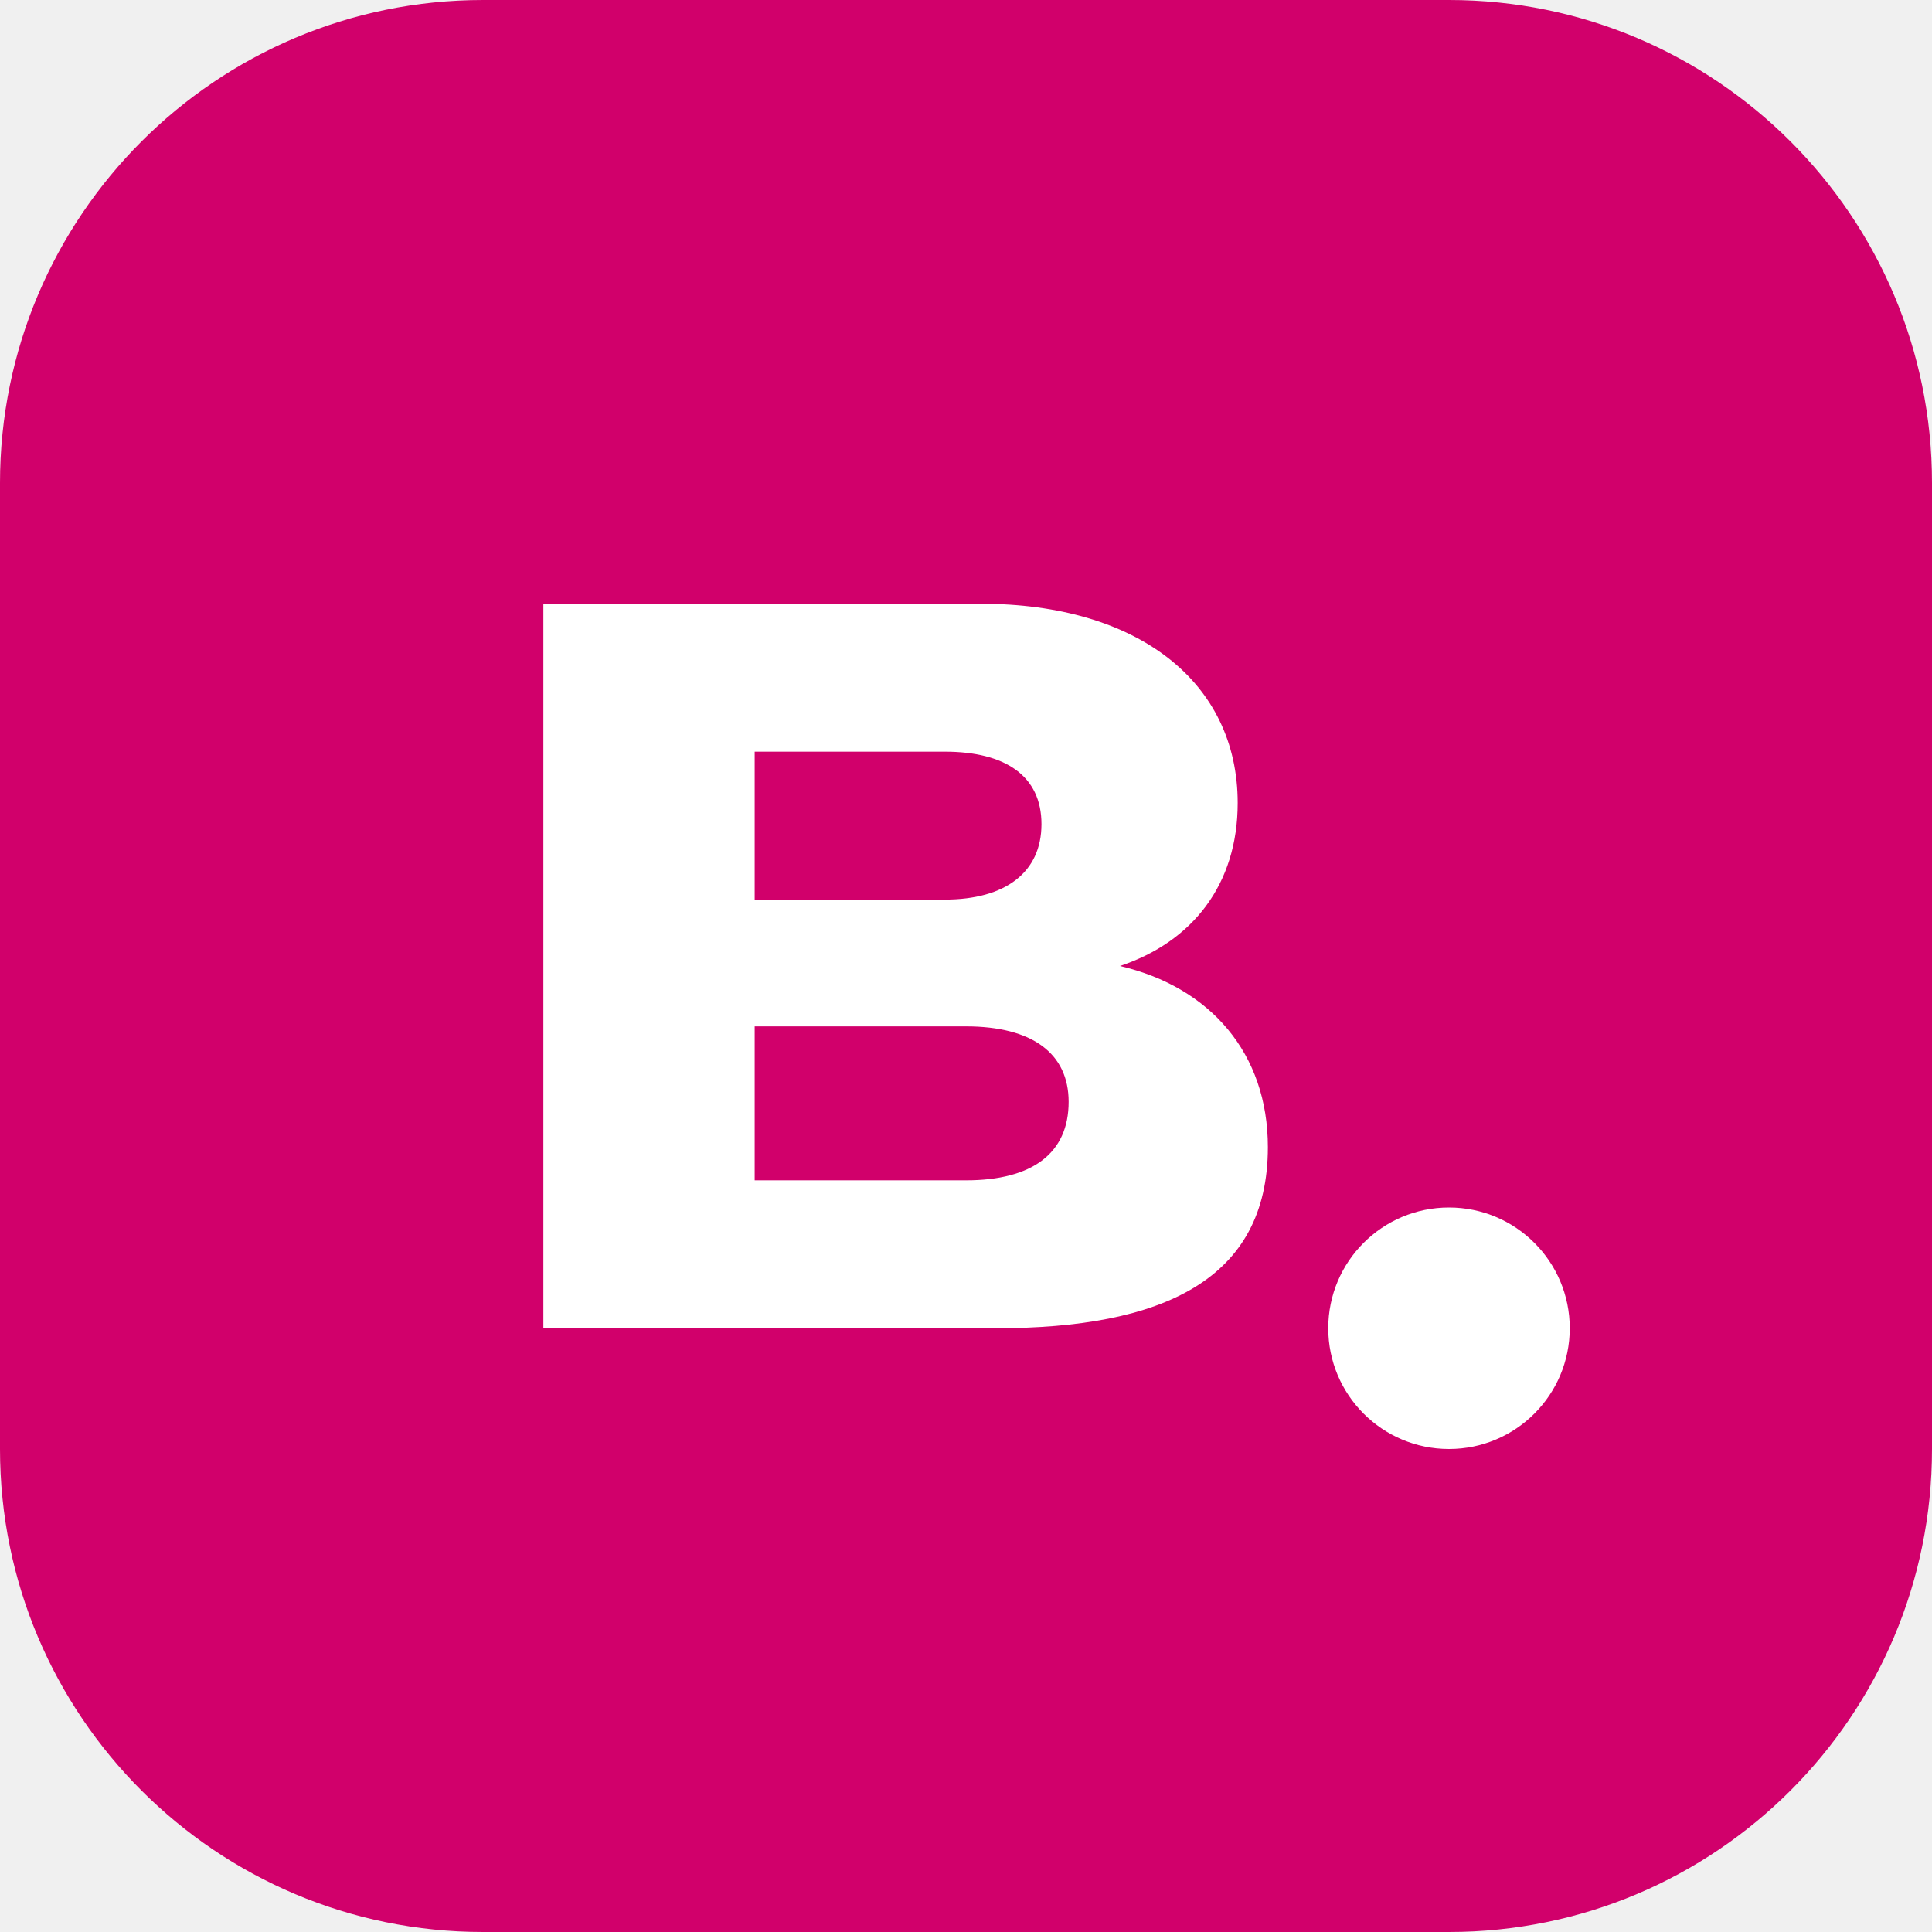
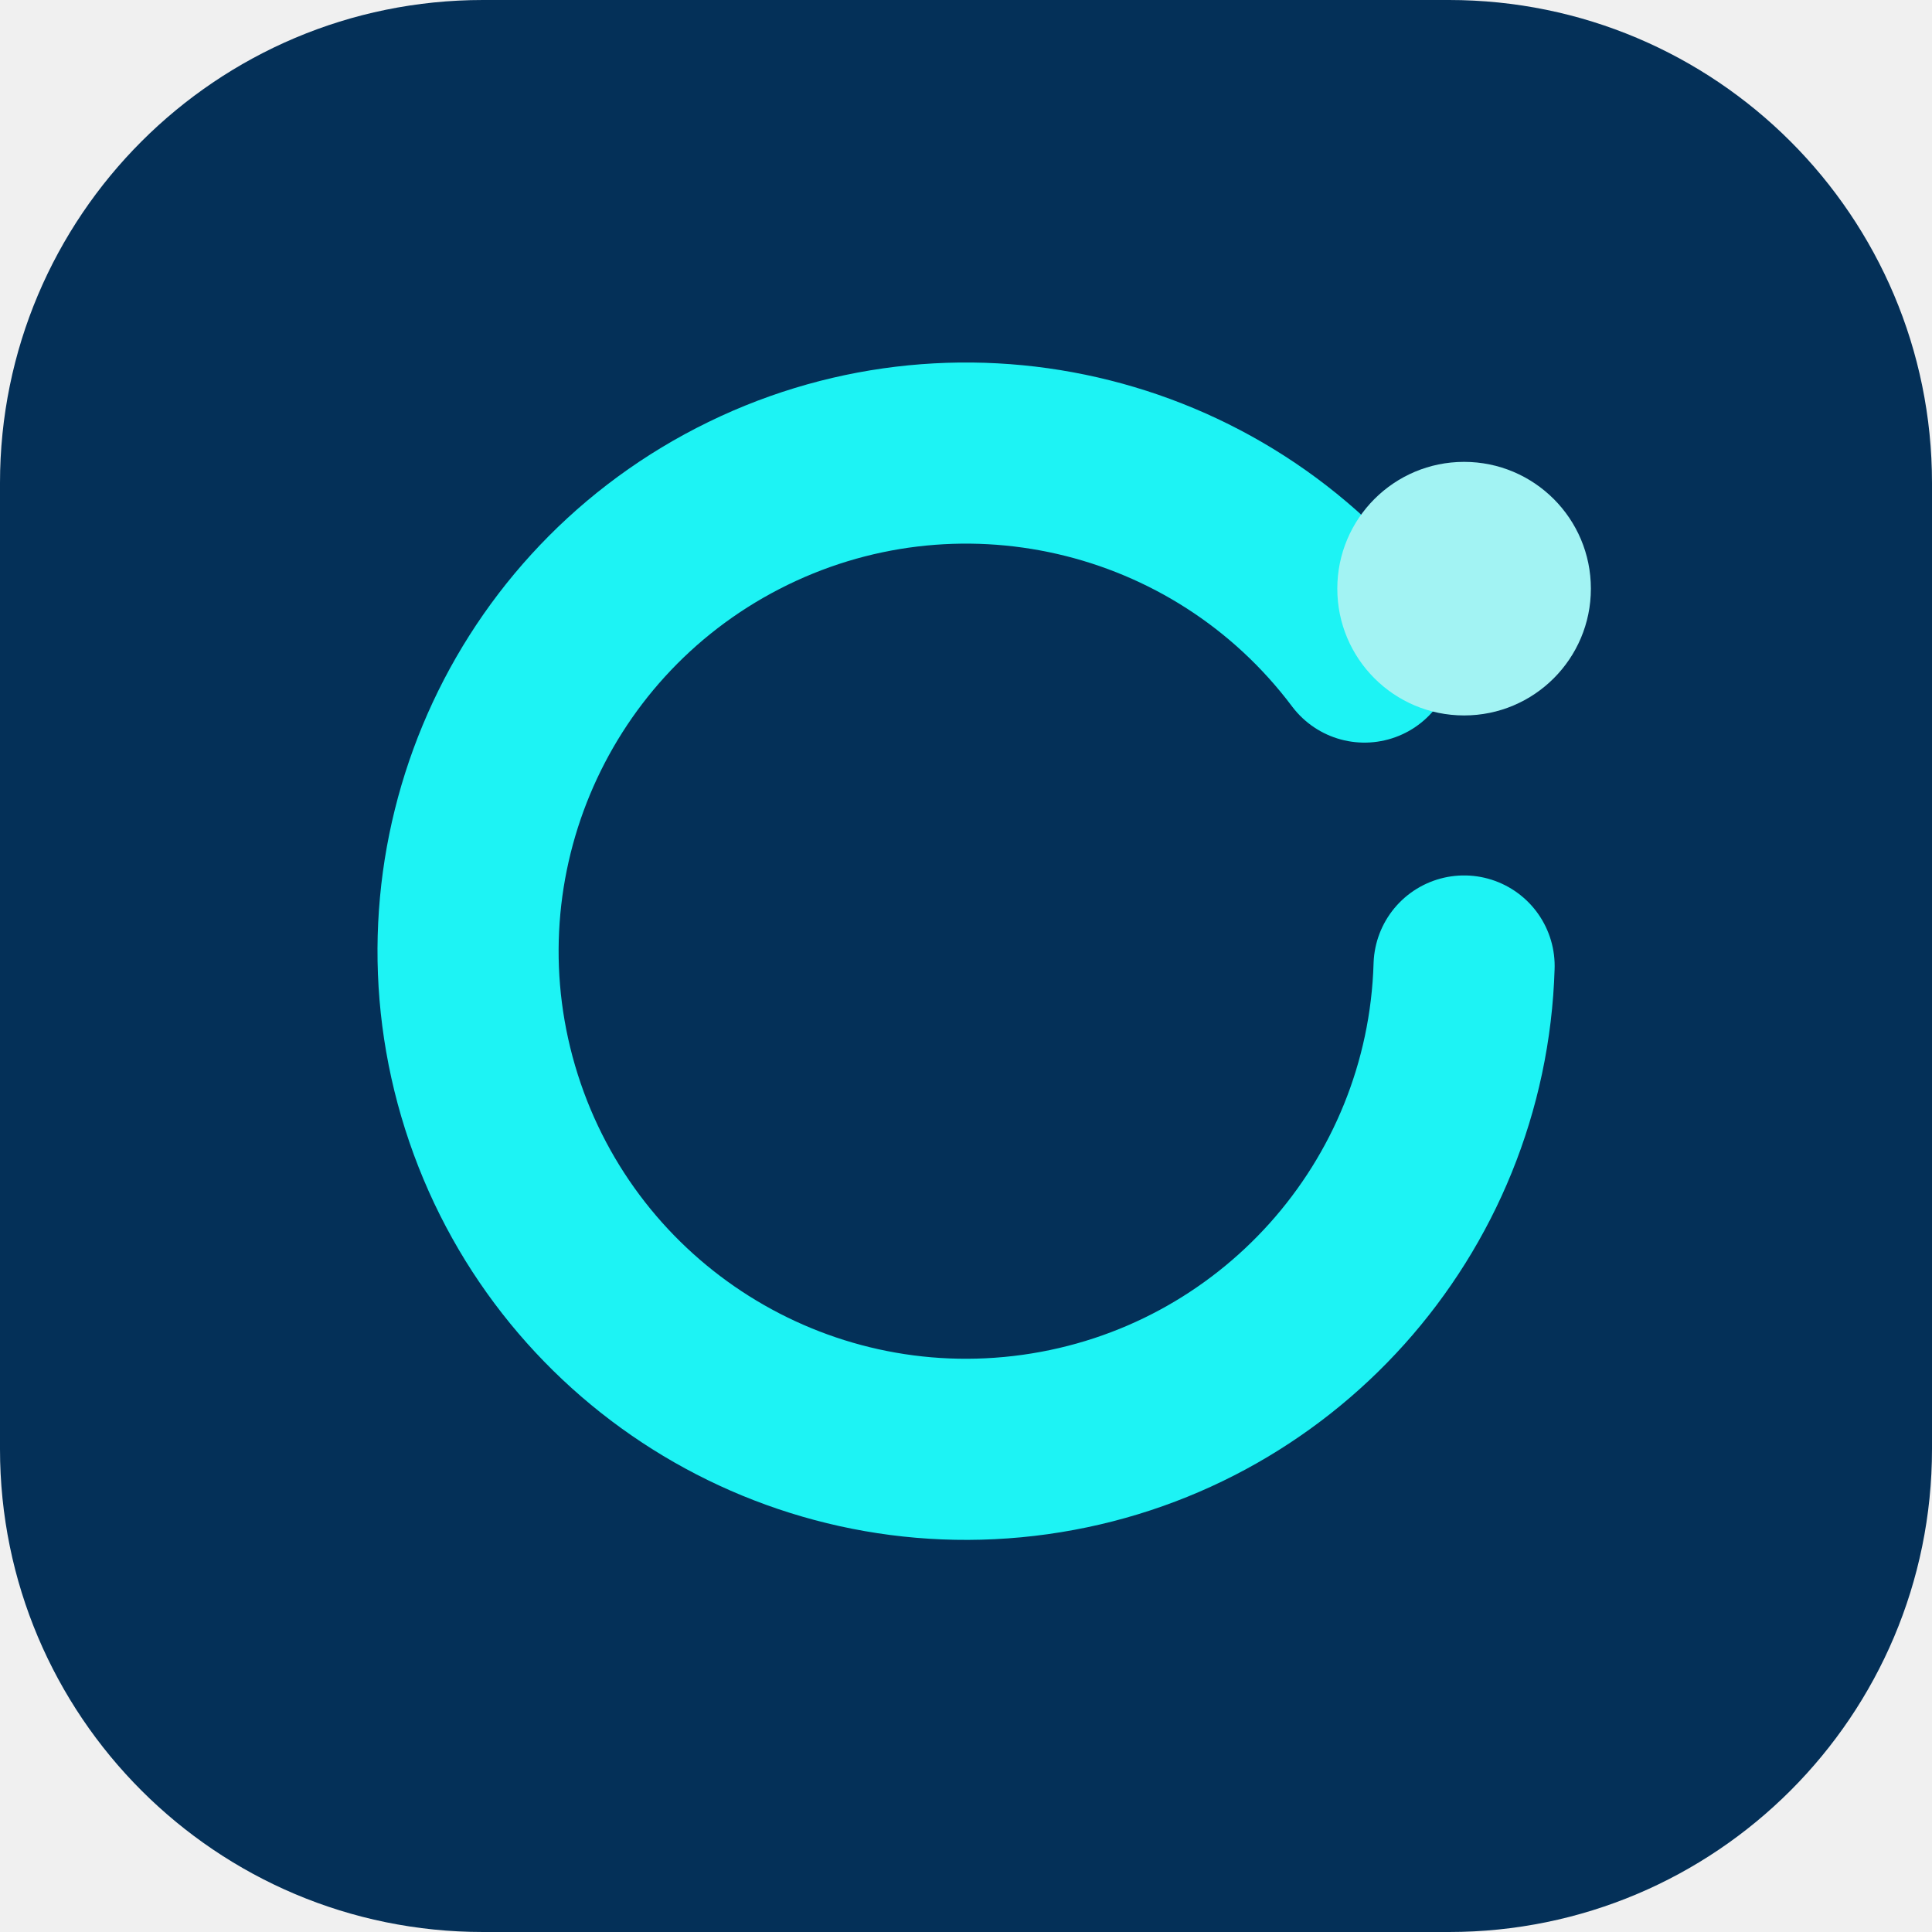
- <svg xmlns="http://www.w3.org/2000/svg" viewBox="0 0 64 64">
-   <rect width="64" height="64" rx="16" fill="#d1006b" />
-   <path d="M18 44V20h14.5c5.2 0 8.5 2.6 8.5 6.6 0 2.7-1.5 4.6-3.9 5.4 3 .7 4.9 2.9 4.9 6 0 4.4-3.5 6-9 6H18zm7-14.2h6.3c2 0 3.2-.9 3.2-2.5s-1.2-2.4-3.2-2.4H25v4.9zm0 9.3h7c2.2 0 3.4-.9 3.4-2.6 0-1.6-1.2-2.5-3.4-2.5h-7v5.1z" fill="#fff" />
-   <circle cx="48" cy="44" r="4" fill="#fff" />
+ <svg xmlns="http://www.w3.org/2000/svg" width="64" height="64" viewBox="0 0 64 64">
+   <rect width="64" height="64" rx="16" fill="#043058" />
+   <path d="M45.2 21.6A16.5 16.5 0 1 0 48.5 32" fill="none" stroke="#1df3f4" stroke-width="6" stroke-linecap="round" />
+   <circle cx="48.5" cy="19.5" r="4.2" fill="#a2f3f3" />
</svg>
